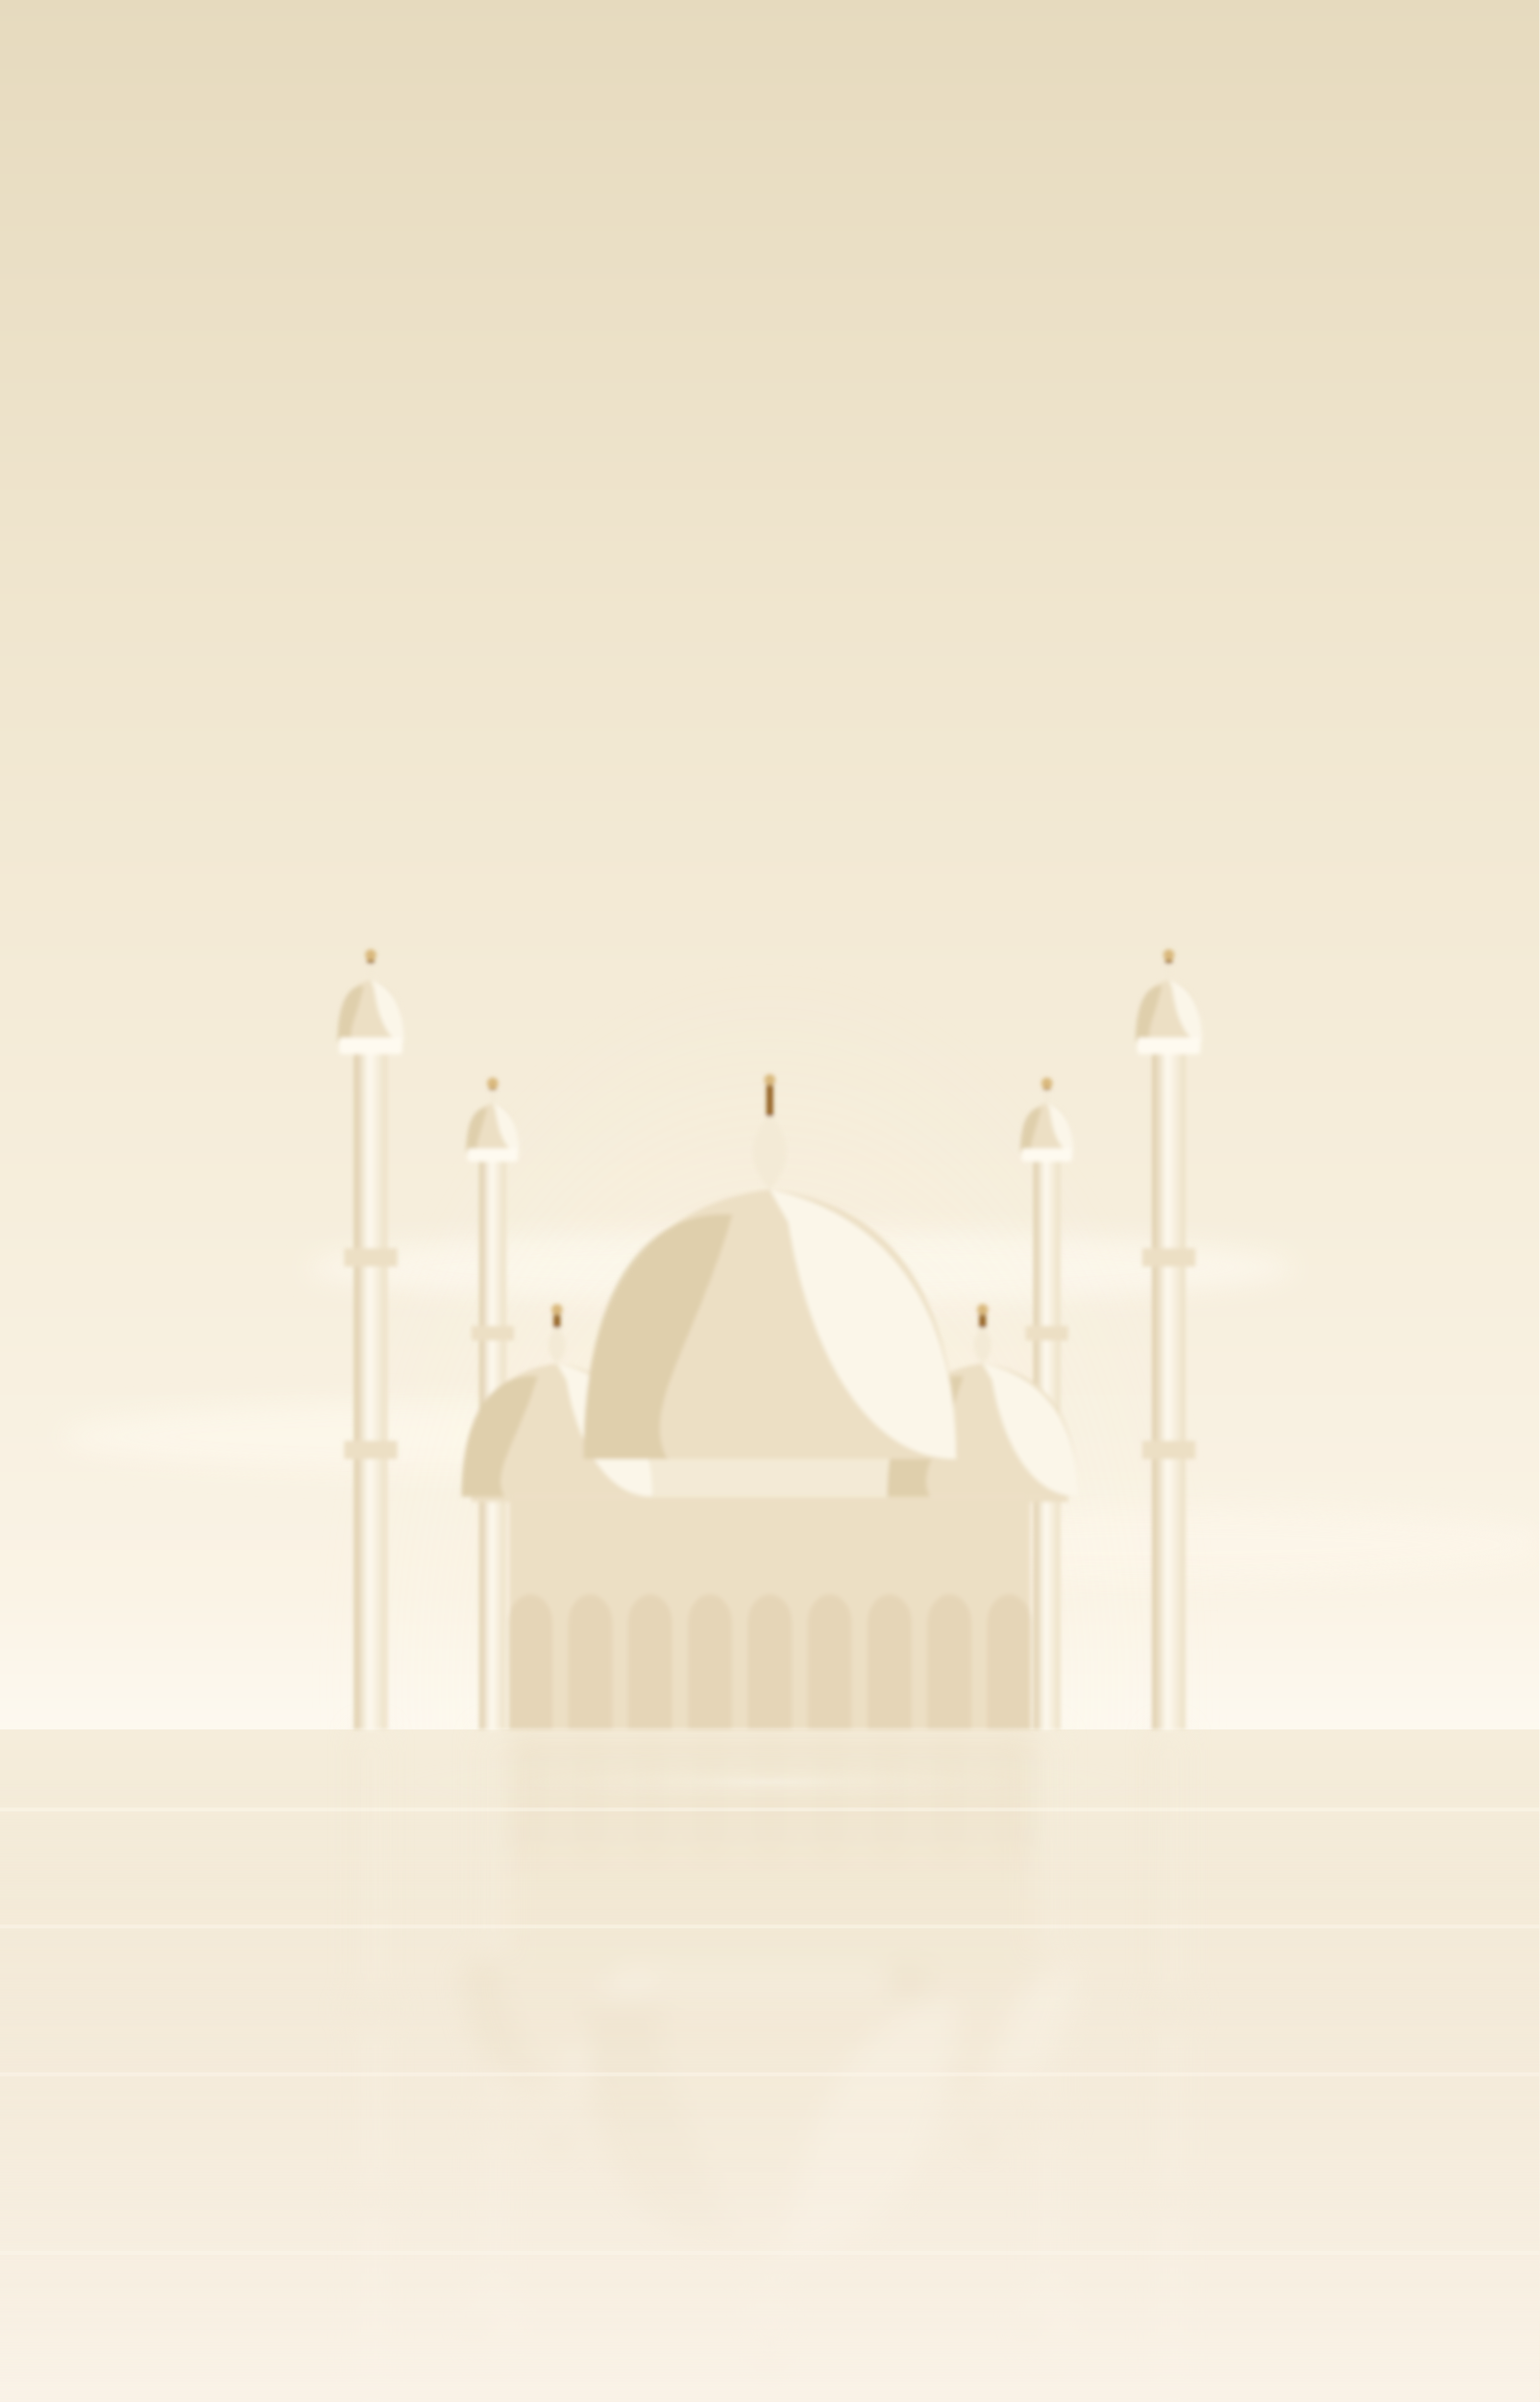
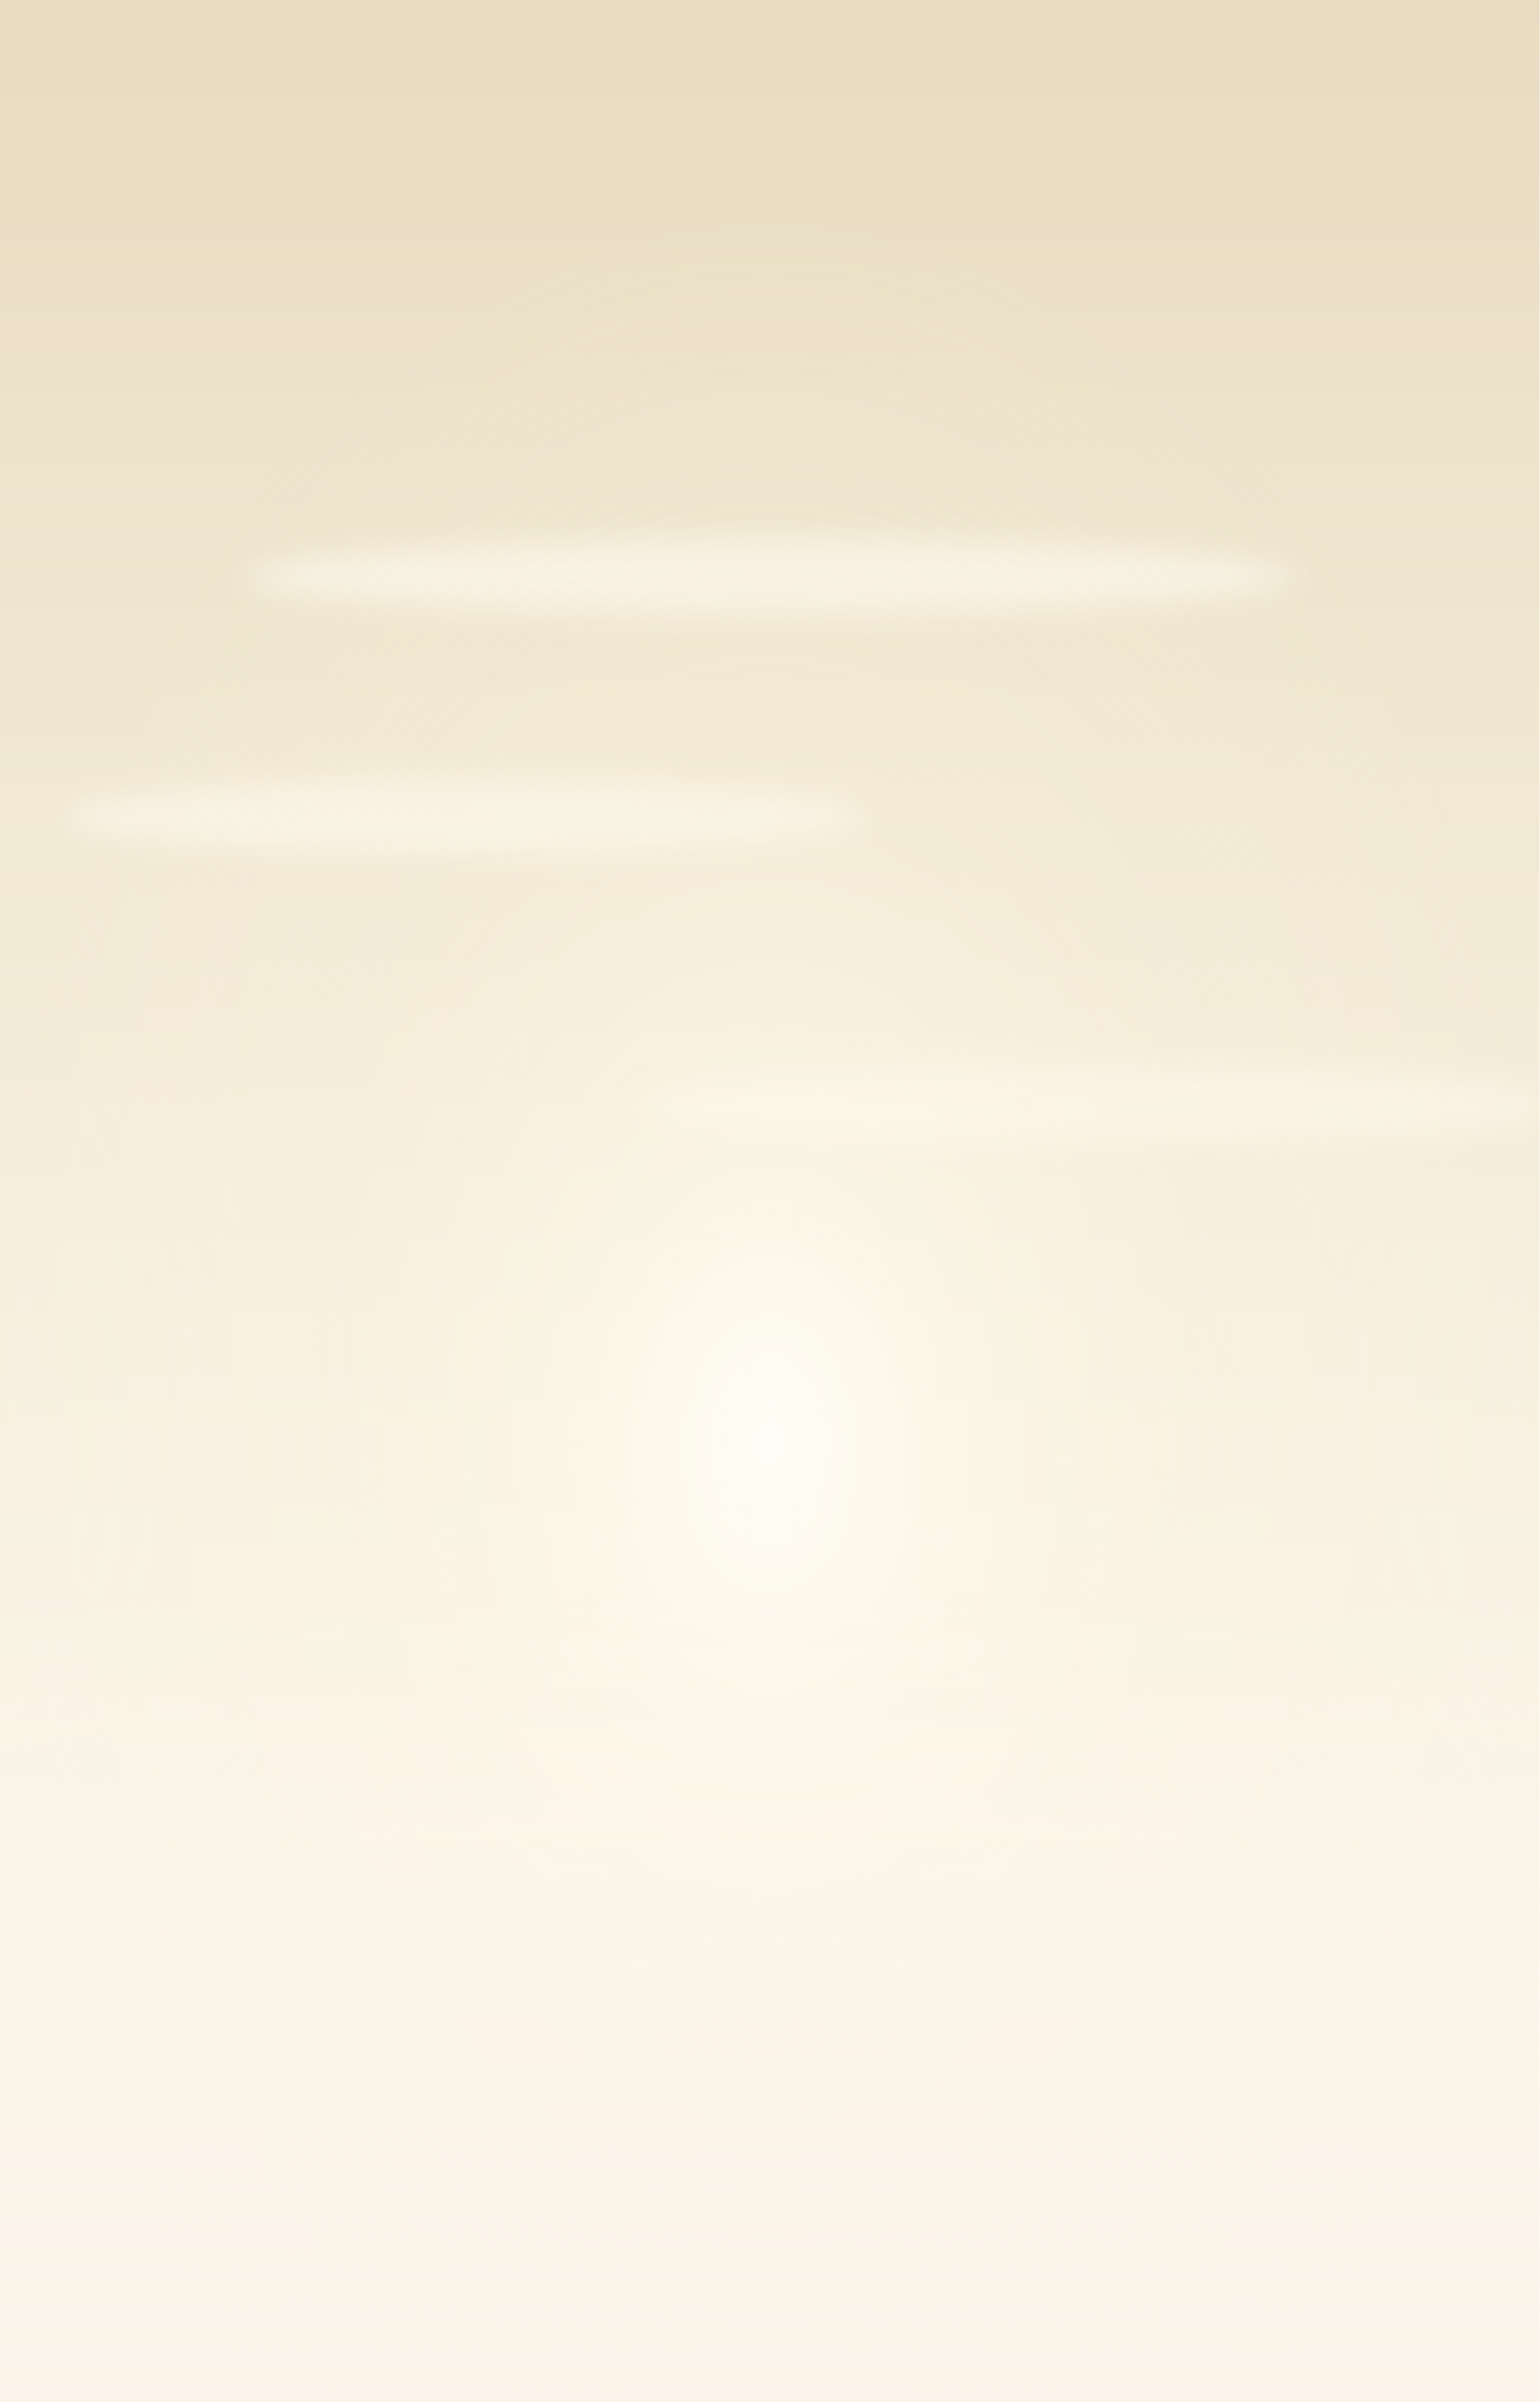
<svg xmlns="http://www.w3.org/2000/svg" viewBox="0 0 1000 1560" preserveAspectRatio="xMidYMid slice">
  <defs>
    <linearGradient id="sky" x1="0" y1="0" x2="0" y2="1">
-       <stop offset="0" stop-color="#E6DABE" />
-       <stop offset=".26" stop-color="#F0E6CF" />
-       <stop offset=".5" stop-color="#F6EEDC" />
-       <stop offset=".66" stop-color="#FAF3E5" />
-       <stop offset=".72" stop-color="#FDF9F0" />
+       <stop offset="0" stop-color="#E7DBC0" />
+       <stop offset=".3" stop-color="#F1E7D1" />
+       <stop offset=".56" stop-color="#F7F0DF" />
+       <stop offset=".78" stop-color="#FBF5E9" />
+       <stop offset="1" stop-color="#FBF4EA" />
    </linearGradient>
-     <radialGradient id="sun" cx="50%" cy="70%" r="30%">
-       <stop offset="0" stop-color="#FFFEF9" />
-       <stop offset=".2" stop-color="rgba(255,251,238,.55)" />
-       <stop offset=".55" stop-color="rgba(255,247,228,.12)" />
+     <radialGradient id="glow" cx="50%" cy="60%" r="52%">
+       <stop offset="0" stop-color="#FFFDF6" />
+       <stop offset=".22" stop-color="rgba(255,251,238,.5)" />
+       <stop offset=".55" stop-color="rgba(255,247,228,.14)" />
      <stop offset="1" stop-color="rgba(255,247,228,0)" />
    </radialGradient>
-     <linearGradient id="pool" x1="0" y1="0" x2="0" y2="1">
-       <stop offset="0" stop-color="#F5EDDB" />
-       <stop offset=".5" stop-color="#EFE4CE" />
-       <stop offset="1" stop-color="#EBDFC7" />
-     </linearGradient>
-     <linearGradient id="minG" x1="0" y1="0" x2="1" y2="0">
-       <stop offset="0" stop-color="#DCCAA6" />
-       <stop offset=".45" stop-color="#FEFAF0" />
-       <stop offset="1" stop-color="#ECDFC4" />
-     </linearGradient>
-     <filter id="soft">
-       <feGaussianBlur stdDeviation="1.3" />
-     </filter>
    <filter id="softer">
-       <feGaussianBlur stdDeviation="8" />
+       <feGaussianBlur stdDeviation="9" />
    </filter>
  </defs>
  <rect width="1000" height="1560" fill="url(#sky)" />
-   <g filter="url(#softer)" opacity=".55">
-     <ellipse cx="280.0" cy="933.2" rx="240" ry="22" fill="#FFFBF0" />
-     <ellipse cx="740.0" cy="1003.2" rx="280" ry="24" fill="#FEF8EC" />
-     <ellipse cx="520.0" cy="823.2" rx="320" ry="24" fill="#FFFCF4" />
+   <g filter="url(#softer)" opacity=".5">
+     <ellipse cx="300.0" cy="530.4" rx="260" ry="24" fill="#FFFDF4" />
+     <ellipse cx="720.0" cy="717.6" rx="300" ry="26" fill="#FEF9EE" />
+     <ellipse cx="500.0" cy="374.4" rx="340" ry="24" fill="#FFFEF8" />
  </g>
-   <rect width="1000" height="1560" fill="url(#sun)" />
-   <rect x="0" y="1123.2" width="1000" height="436.8" fill="url(#pool)" />
-   <g transform="translate(0,2246.4) scale(1,-1)" filter="url(#softer)" opacity=".32">
-     <rect x="230.0" y="676.8" width="21.6" height="446.4" fill="url(#minG)" />
-     <rect x="223.52" y="810.72" width="34.56" height="11.88" fill="#ECDFC4" />
-     <rect x="223.52" y="935.712" width="34.56" height="11.88" fill="#ECDFC4" />
-     <path d="M219.2,676.8 C219.2,648.979 228.92,638.298 240.8,636.559 C252.68,638.298 262.4,648.979 262.4,676.8 Z" fill="#ECDFC4" />
-     <path d="M240.8,636.559 C252.032,639.54 262.4,650.718 262.4,676.8 C251.6,676.8 245.12,659.412 242.96,641.527 Z" fill="#FEFAF0" opacity=".85" />
-     <path d="M219.2,676.8 C219.2,648.979 227.408,639.54 236.48,640.285 C232.16,659.412 225.68,669.348 228.92,676.8 Z" fill="#DCCAA6" opacity=".8" />
-     <path d="M240.8,636.559 C237.56,632.088 238.856,628.114 240.8,625.133 C242.744,628.114 244.04,632.088 240.8,636.559 Z" fill="#F3EAD6" />
-     <rect x="238.6" y="620.662" width="4.4" height="4.968" fill="#946323" />
-     <circle cx="240.8" cy="620.165" r="3.6" fill="#D9B87C" />
-     <rect x="220.28" y="673.8" width="41.04" height="10.8" rx="2" fill="#FEFAF0" />
-     <rect x="748.4" y="676.8" width="21.6" height="446.4" fill="url(#minG)" />
-     <rect x="741.92" y="810.72" width="34.56" height="11.88" fill="#ECDFC4" />
-     <rect x="741.92" y="935.712" width="34.56" height="11.88" fill="#ECDFC4" />
-     <path d="M737.6,676.8 C737.6,648.979 747.32,638.298 759.2,636.559 C771.08,638.298 780.8,648.979 780.8,676.8 Z" fill="#ECDFC4" />
-     <path d="M759.2,636.559 C770.432,639.54 780.8,650.718 780.8,676.8 C770.0,676.8 763.52,659.412 761.36,641.527 Z" fill="#FEFAF0" opacity=".85" />
-     <path d="M737.6,676.8 C737.6,648.979 745.808,639.54 754.88,640.285 C750.56,659.412 744.08,669.348 747.32,676.8 Z" fill="#DCCAA6" opacity=".8" />
-     <path d="M759.2,636.559 C755.96,632.088 757.256,628.114 759.2,625.133 C761.144,628.114 762.44,632.088 759.2,636.559 Z" fill="#F3EAD6" />
-     <rect x="757.0" y="620.662" width="4.4" height="4.968" fill="#946323" />
-     <circle cx="759.2" cy="620.165" r="3.6" fill="#D9B87C" />
-     <rect x="738.68" y="673.8" width="41.04" height="10.8" rx="2" fill="#FEFAF0" />
-     <rect x="311.36" y="748.8" width="17.28" height="374.4" fill="url(#minG)" />
-     <rect x="306.176" y="861.12" width="27.648" height="9.504" fill="#ECDFC4" />
-     <rect x="306.176" y="965.952" width="27.648" height="9.504" fill="#ECDFC4" />
-     <path d="M302.72,748.8 C302.72,726.543 310.496,717.998 320.0,716.607 C329.504,717.998 337.28,726.543 337.28,748.8 Z" fill="#ECDFC4" />
-     <path d="M320.0,716.607 C328.986,718.992 337.28,727.934 337.28,748.8 C328.64,748.8 323.456,734.89 321.728,720.582 Z" fill="#FEFAF0" opacity=".85" />
-     <path d="M302.72,748.8 C302.72,726.543 309.286,718.992 316.544,719.588 C313.088,734.89 307.904,742.838 310.496,748.8 Z" fill="#DCCAA6" opacity=".8" />
-     <path d="M320.0,716.607 C317.408,713.03 318.445,709.851 320.0,707.466 C321.555,709.851 322.592,713.03 320.0,716.607 Z" fill="#F3EAD6" />
-     <rect x="317.8" y="703.889" width="4.4" height="3.974" fill="#946323" />
-     <circle cx="320.0" cy="703.492" r="3.6" fill="#D9B87C" />
-     <rect x="303.584" y="745.8" width="32.832" height="8.64" rx="2" fill="#FEFAF0" />
-     <rect x="671.36" y="748.8" width="17.28" height="374.4" fill="url(#minG)" />
-     <rect x="666.176" y="861.12" width="27.648" height="9.504" fill="#ECDFC4" />
-     <rect x="666.176" y="965.952" width="27.648" height="9.504" fill="#ECDFC4" />
-     <path d="M662.72,748.8 C662.72,726.543 670.496,717.998 680.0,716.607 C689.504,717.998 697.28,726.543 697.28,748.8 Z" fill="#ECDFC4" />
-     <path d="M680.0,716.607 C688.986,718.992 697.28,727.934 697.28,748.8 C688.64,748.8 683.456,734.89 681.728,720.582 Z" fill="#FEFAF0" opacity=".85" />
-     <path d="M662.72,748.8 C662.72,726.543 669.286,718.992 676.544,719.588 C673.088,734.89 667.904,742.838 670.496,748.8 Z" fill="#DCCAA6" opacity=".8" />
-     <path d="M680.0,716.607 C677.408,713.03 678.445,709.851 680.0,707.466 C681.555,709.851 682.592,713.03 680.0,716.607 Z" fill="#F3EAD6" />
-     <rect x="677.8" y="703.889" width="4.4" height="3.974" fill="#946323" />
-     <circle cx="680.0" cy="703.492" r="3.6" fill="#D9B87C" />
-     <rect x="663.584" y="745.8" width="32.832" height="8.64" rx="2" fill="#FEFAF0" />
-     <rect x="330.8" y="972.0" width="338.4" height="151.2" fill="#ECDFC4" />
-     <path d="M321.44,972.0 H678.56 L656.96,934.56 H343.04 Z" fill="#F3EAD6" />
-     <path d="M330.08,1123.2 V1054.08 A14.4,18.72 0 0 1 358.88,1054.08 V1123.2 Z" fill="#DCCAA6" opacity=".45" />
-     <path d="M368.96,1123.2 V1054.08 A14.4,18.72 0 0 1 397.76,1054.08 V1123.2 Z" fill="#DCCAA6" opacity=".45" />
-     <path d="M407.84,1123.2 V1054.08 A14.4,18.72 0 0 1 436.64,1054.08 V1123.2 Z" fill="#DCCAA6" opacity=".45" />
-     <path d="M446.72,1123.2 V1054.08 A14.4,18.72 0 0 1 475.52,1054.08 V1123.2 Z" fill="#DCCAA6" opacity=".45" />
-     <path d="M485.6,1123.2 V1054.08 A14.4,18.72 0 0 1 514.4,1054.08 V1123.2 Z" fill="#DCCAA6" opacity=".45" />
-     <path d="M524.48,1123.2 V1054.08 A14.4,18.72 0 0 1 553.28,1054.08 V1123.2 Z" fill="#DCCAA6" opacity=".45" />
-     <path d="M563.36,1123.2 V1054.08 A14.4,18.72 0 0 1 592.16,1054.08 V1123.2 Z" fill="#DCCAA6" opacity=".45" />
-     <path d="M602.24,1123.2 V1054.08 A14.4,18.72 0 0 1 631.04,1054.08 V1123.2 Z" fill="#DCCAA6" opacity=".45" />
-     <path d="M641.12,1123.2 V1054.08 A14.4,18.72 0 0 1 669.92,1054.08 V1123.2 Z" fill="#DCCAA6" opacity=".45" />
-     <path d="M299.84,972.0 C299.84,912.326 327.704,889.416 361.76,885.686 C395.816,889.416 423.68,912.326 423.68,972.0 Z" fill="#ECDFC4" />
-     <path d="M361.76,885.686 C393.958,892.08 423.68,916.056 423.68,972.0 C392.72,972.0 374.144,934.704 367.952,896.342 Z" fill="#FEFAF0" opacity=".85" />
-     <path d="M299.84,972.0 C299.84,912.326 323.37,892.08 349.376,893.678 C336.992,934.704 318.416,956.016 327.704,972.0 Z" fill="#DCCAA6" opacity=".8" />
-     <path d="M361.76,885.686 C352.472,876.096 356.187,867.571 361.76,861.178 C367.333,867.571 371.048,876.096 361.76,885.686 Z" fill="#F3EAD6" />
-     <rect x="359.56" y="851.587" width="4.4" height="10.656" fill="#946323" />
-     <circle cx="361.76" cy="850.522" r="3.6" fill="#D9B87C" />
-     <path d="M576.32,972.0 C576.32,912.326 604.184,889.416 638.24,885.686 C672.296,889.416 700.16,912.326 700.16,972.0 Z" fill="#ECDFC4" />
-     <path d="M638.24,885.686 C670.438,892.08 700.16,916.056 700.16,972.0 C669.2,972.0 650.624,934.704 644.432,896.342 Z" fill="#FEFAF0" opacity=".85" />
-     <path d="M576.32,972.0 C576.32,912.326 599.85,892.08 625.856,893.678 C613.472,934.704 594.896,956.016 604.184,972.0 Z" fill="#DCCAA6" opacity=".8" />
-     <path d="M638.24,885.686 C628.952,876.096 632.667,867.571 638.24,861.178 C643.813,867.571 647.528,876.096 638.24,885.686 Z" fill="#F3EAD6" />
-     <rect x="636.04" y="851.587" width="4.4" height="10.656" fill="#946323" />
-     <circle cx="638.24" cy="850.522" r="3.6" fill="#D9B87C" />
-     <path d="M379.04,947.52 C379.04,826.56 433.472,780.12 500.0,772.56 C566.528,780.12 620.96,826.56 620.96,947.52 Z" fill="#ECDFC4" />
-     <path d="M500.0,772.56 C562.899,785.52 620.96,834.12 620.96,947.52 C560.48,947.52 524.192,871.92 512.096,794.16 Z" fill="#FEFAF0" opacity=".85" />
-     <path d="M379.04,947.52 C379.04,826.56 425.005,785.52 475.808,788.76 C451.616,871.92 415.328,915.12 433.472,947.52 Z" fill="#DCCAA6" opacity=".8" />
-     <path d="M500.0,772.56 C481.856,753.12 489.114,735.84 500.0,722.88 C510.886,735.84 518.144,753.12 500.0,772.56 Z" fill="#F3EAD6" />
-     <rect x="497.8" y="703.44" width="4.4" height="21.6" fill="#946323" />
-     <circle cx="500.0" cy="701.28" r="3.6" fill="#D9B87C" />
-   </g>
-   <g filter="url(#soft)">
-     <rect x="230.0" y="676.8" width="21.6" height="446.4" fill="url(#minG)" />
-     <rect x="223.52" y="810.72" width="34.56" height="11.88" fill="#ECDFC4" />
-     <rect x="223.52" y="935.712" width="34.56" height="11.88" fill="#ECDFC4" />
-     <path d="M219.2,676.8 C219.2,648.979 228.92,638.298 240.8,636.559 C252.68,638.298 262.4,648.979 262.4,676.8 Z" fill="#ECDFC4" />
-     <path d="M240.8,636.559 C252.032,639.54 262.4,650.718 262.4,676.8 C251.6,676.8 245.12,659.412 242.96,641.527 Z" fill="#FEFAF0" opacity=".85" />
-     <path d="M219.2,676.8 C219.2,648.979 227.408,639.54 236.48,640.285 C232.16,659.412 225.68,669.348 228.92,676.8 Z" fill="#DCCAA6" opacity=".8" />
-     <path d="M240.8,636.559 C237.56,632.088 238.856,628.114 240.8,625.133 C242.744,628.114 244.04,632.088 240.8,636.559 Z" fill="#F3EAD6" />
-     <rect x="238.6" y="620.662" width="4.4" height="4.968" fill="#946323" />
-     <circle cx="240.8" cy="620.165" r="3.6" fill="#D9B87C" />
-     <rect x="220.28" y="673.8" width="41.04" height="10.8" rx="2" fill="#FEFAF0" />
-     <rect x="748.4" y="676.8" width="21.6" height="446.4" fill="url(#minG)" />
-     <rect x="741.92" y="810.72" width="34.56" height="11.88" fill="#ECDFC4" />
-     <rect x="741.92" y="935.712" width="34.56" height="11.88" fill="#ECDFC4" />
-     <path d="M737.6,676.8 C737.6,648.979 747.32,638.298 759.2,636.559 C771.08,638.298 780.8,648.979 780.8,676.8 Z" fill="#ECDFC4" />
-     <path d="M759.2,636.559 C770.432,639.54 780.8,650.718 780.8,676.8 C770.0,676.8 763.52,659.412 761.36,641.527 Z" fill="#FEFAF0" opacity=".85" />
-     <path d="M737.6,676.8 C737.6,648.979 745.808,639.54 754.88,640.285 C750.56,659.412 744.08,669.348 747.32,676.8 Z" fill="#DCCAA6" opacity=".8" />
-     <path d="M759.2,636.559 C755.96,632.088 757.256,628.114 759.2,625.133 C761.144,628.114 762.44,632.088 759.2,636.559 Z" fill="#F3EAD6" />
-     <rect x="757.0" y="620.662" width="4.4" height="4.968" fill="#946323" />
-     <circle cx="759.2" cy="620.165" r="3.6" fill="#D9B87C" />
-     <rect x="738.68" y="673.8" width="41.04" height="10.8" rx="2" fill="#FEFAF0" />
-     <rect x="311.36" y="748.8" width="17.28" height="374.4" fill="url(#minG)" />
-     <rect x="306.176" y="861.12" width="27.648" height="9.504" fill="#ECDFC4" />
-     <rect x="306.176" y="965.952" width="27.648" height="9.504" fill="#ECDFC4" />
-     <path d="M302.72,748.8 C302.72,726.543 310.496,717.998 320.0,716.607 C329.504,717.998 337.28,726.543 337.28,748.8 Z" fill="#ECDFC4" />
-     <path d="M320.0,716.607 C328.986,718.992 337.28,727.934 337.28,748.8 C328.64,748.8 323.456,734.89 321.728,720.582 Z" fill="#FEFAF0" opacity=".85" />
-     <path d="M302.72,748.8 C302.72,726.543 309.286,718.992 316.544,719.588 C313.088,734.89 307.904,742.838 310.496,748.8 Z" fill="#DCCAA6" opacity=".8" />
-     <path d="M320.0,716.607 C317.408,713.03 318.445,709.851 320.0,707.466 C321.555,709.851 322.592,713.03 320.0,716.607 Z" fill="#F3EAD6" />
-     <rect x="317.8" y="703.889" width="4.4" height="3.974" fill="#946323" />
-     <circle cx="320.0" cy="703.492" r="3.6" fill="#D9B87C" />
-     <rect x="303.584" y="745.8" width="32.832" height="8.64" rx="2" fill="#FEFAF0" />
-     <rect x="671.36" y="748.8" width="17.28" height="374.4" fill="url(#minG)" />
-     <rect x="666.176" y="861.12" width="27.648" height="9.504" fill="#ECDFC4" />
-     <rect x="666.176" y="965.952" width="27.648" height="9.504" fill="#ECDFC4" />
-     <path d="M662.72,748.8 C662.72,726.543 670.496,717.998 680.0,716.607 C689.504,717.998 697.28,726.543 697.28,748.8 Z" fill="#ECDFC4" />
-     <path d="M680.0,716.607 C688.986,718.992 697.28,727.934 697.28,748.8 C688.64,748.8 683.456,734.89 681.728,720.582 Z" fill="#FEFAF0" opacity=".85" />
-     <path d="M662.72,748.8 C662.72,726.543 669.286,718.992 676.544,719.588 C673.088,734.89 667.904,742.838 670.496,748.8 Z" fill="#DCCAA6" opacity=".8" />
-     <path d="M680.0,716.607 C677.408,713.03 678.445,709.851 680.0,707.466 C681.555,709.851 682.592,713.03 680.0,716.607 Z" fill="#F3EAD6" />
-     <rect x="677.8" y="703.889" width="4.4" height="3.974" fill="#946323" />
-     <circle cx="680.0" cy="703.492" r="3.6" fill="#D9B87C" />
-     <rect x="663.584" y="745.8" width="32.832" height="8.64" rx="2" fill="#FEFAF0" />
-     <rect x="330.8" y="972.0" width="338.4" height="151.2" fill="#ECDFC4" />
-     <path d="M321.44,972.0 H678.56 L656.96,934.56 H343.04 Z" fill="#F3EAD6" />
-     <path d="M330.08,1123.2 V1054.08 A14.4,18.72 0 0 1 358.88,1054.08 V1123.2 Z" fill="#DCCAA6" opacity=".45" />
-     <path d="M368.96,1123.2 V1054.08 A14.4,18.72 0 0 1 397.76,1054.08 V1123.2 Z" fill="#DCCAA6" opacity=".45" />
-     <path d="M407.84,1123.2 V1054.08 A14.4,18.72 0 0 1 436.64,1054.08 V1123.2 Z" fill="#DCCAA6" opacity=".45" />
-     <path d="M446.72,1123.2 V1054.08 A14.4,18.72 0 0 1 475.52,1054.08 V1123.2 Z" fill="#DCCAA6" opacity=".45" />
-     <path d="M485.6,1123.2 V1054.08 A14.4,18.72 0 0 1 514.4,1054.08 V1123.2 Z" fill="#DCCAA6" opacity=".45" />
-     <path d="M524.48,1123.2 V1054.08 A14.4,18.72 0 0 1 553.28,1054.08 V1123.2 Z" fill="#DCCAA6" opacity=".45" />
-     <path d="M563.36,1123.2 V1054.08 A14.4,18.72 0 0 1 592.16,1054.08 V1123.2 Z" fill="#DCCAA6" opacity=".45" />
-     <path d="M602.24,1123.2 V1054.08 A14.4,18.72 0 0 1 631.04,1054.08 V1123.2 Z" fill="#DCCAA6" opacity=".45" />
-     <path d="M641.12,1123.2 V1054.08 A14.4,18.72 0 0 1 669.92,1054.08 V1123.2 Z" fill="#DCCAA6" opacity=".45" />
-     <path d="M299.84,972.0 C299.84,912.326 327.704,889.416 361.76,885.686 C395.816,889.416 423.68,912.326 423.68,972.0 Z" fill="#ECDFC4" />
-     <path d="M361.76,885.686 C393.958,892.08 423.68,916.056 423.68,972.0 C392.72,972.0 374.144,934.704 367.952,896.342 Z" fill="#FEFAF0" opacity=".85" />
-     <path d="M299.84,972.0 C299.84,912.326 323.37,892.08 349.376,893.678 C336.992,934.704 318.416,956.016 327.704,972.0 Z" fill="#DCCAA6" opacity=".8" />
-     <path d="M361.76,885.686 C352.472,876.096 356.187,867.571 361.76,861.178 C367.333,867.571 371.048,876.096 361.76,885.686 Z" fill="#F3EAD6" />
-     <rect x="359.56" y="851.587" width="4.4" height="10.656" fill="#946323" />
-     <circle cx="361.76" cy="850.522" r="3.6" fill="#D9B87C" />
-     <path d="M576.32,972.0 C576.32,912.326 604.184,889.416 638.24,885.686 C672.296,889.416 700.16,912.326 700.16,972.0 Z" fill="#ECDFC4" />
-     <path d="M638.24,885.686 C670.438,892.08 700.16,916.056 700.16,972.0 C669.2,972.0 650.624,934.704 644.432,896.342 Z" fill="#FEFAF0" opacity=".85" />
-     <path d="M576.32,972.0 C576.32,912.326 599.85,892.08 625.856,893.678 C613.472,934.704 594.896,956.016 604.184,972.0 Z" fill="#DCCAA6" opacity=".8" />
-     <path d="M638.24,885.686 C628.952,876.096 632.667,867.571 638.24,861.178 C643.813,867.571 647.528,876.096 638.24,885.686 Z" fill="#F3EAD6" />
-     <rect x="636.04" y="851.587" width="4.4" height="10.656" fill="#946323" />
-     <circle cx="638.24" cy="850.522" r="3.6" fill="#D9B87C" />
-     <path d="M379.04,947.52 C379.04,826.56 433.472,780.12 500.0,772.56 C566.528,780.12 620.96,826.56 620.96,947.52 Z" fill="#ECDFC4" />
-     <path d="M500.0,772.56 C562.899,785.52 620.96,834.12 620.96,947.52 C560.48,947.52 524.192,871.92 512.096,794.16 Z" fill="#FEFAF0" opacity=".85" />
-     <path d="M379.04,947.52 C379.04,826.56 425.005,785.52 475.808,788.76 C451.616,871.92 415.328,915.12 433.472,947.52 Z" fill="#DCCAA6" opacity=".8" />
-     <path d="M500.0,772.56 C481.856,753.12 489.114,735.84 500.0,722.88 C510.886,735.84 518.144,753.12 500.0,772.56 Z" fill="#F3EAD6" />
-     <rect x="497.8" y="703.44" width="4.4" height="21.6" fill="#946323" />
-     <circle cx="500.0" cy="701.28" r="3.6" fill="#D9B87C" />
-   </g>
-   <g stroke="#FFFBF0" stroke-width="2.5" opacity=".45">
-     <line x1="0" y1="1175.2" x2="1000" y2="1175.2" />
-     <line x1="0" y1="1251.2" x2="1000" y2="1251.2" />
-     <line x1="0" y1="1347.2" x2="1000" y2="1347.2" />
-     <line x1="0" y1="1463.2" x2="1000" y2="1463.2" />
-   </g>
-   <rect x="0" y="1107.2" width="1000" height="72" fill="url(#sun)" opacity=".35" />
+   <rect width="1000" height="1560" fill="url(#glow)" />
  <linearGradient id="fade" x1="0" y1="0" x2="0" y2="1">
    <stop offset="0" stop-color="rgba(251,244,234,0)" />
-     <stop offset="1" stop-color="rgba(251,244,234,.92)" />
+     <stop offset="1" stop-color="rgba(251,244,234,.95)" />
  </linearGradient>
-   <rect x="0" y="1154.4" width="1000" height="405.6" fill="url(#fade)" />
+   <rect x="0" y="1029.6" width="1000" height="530.4" fill="url(#fade)" />
</svg>
